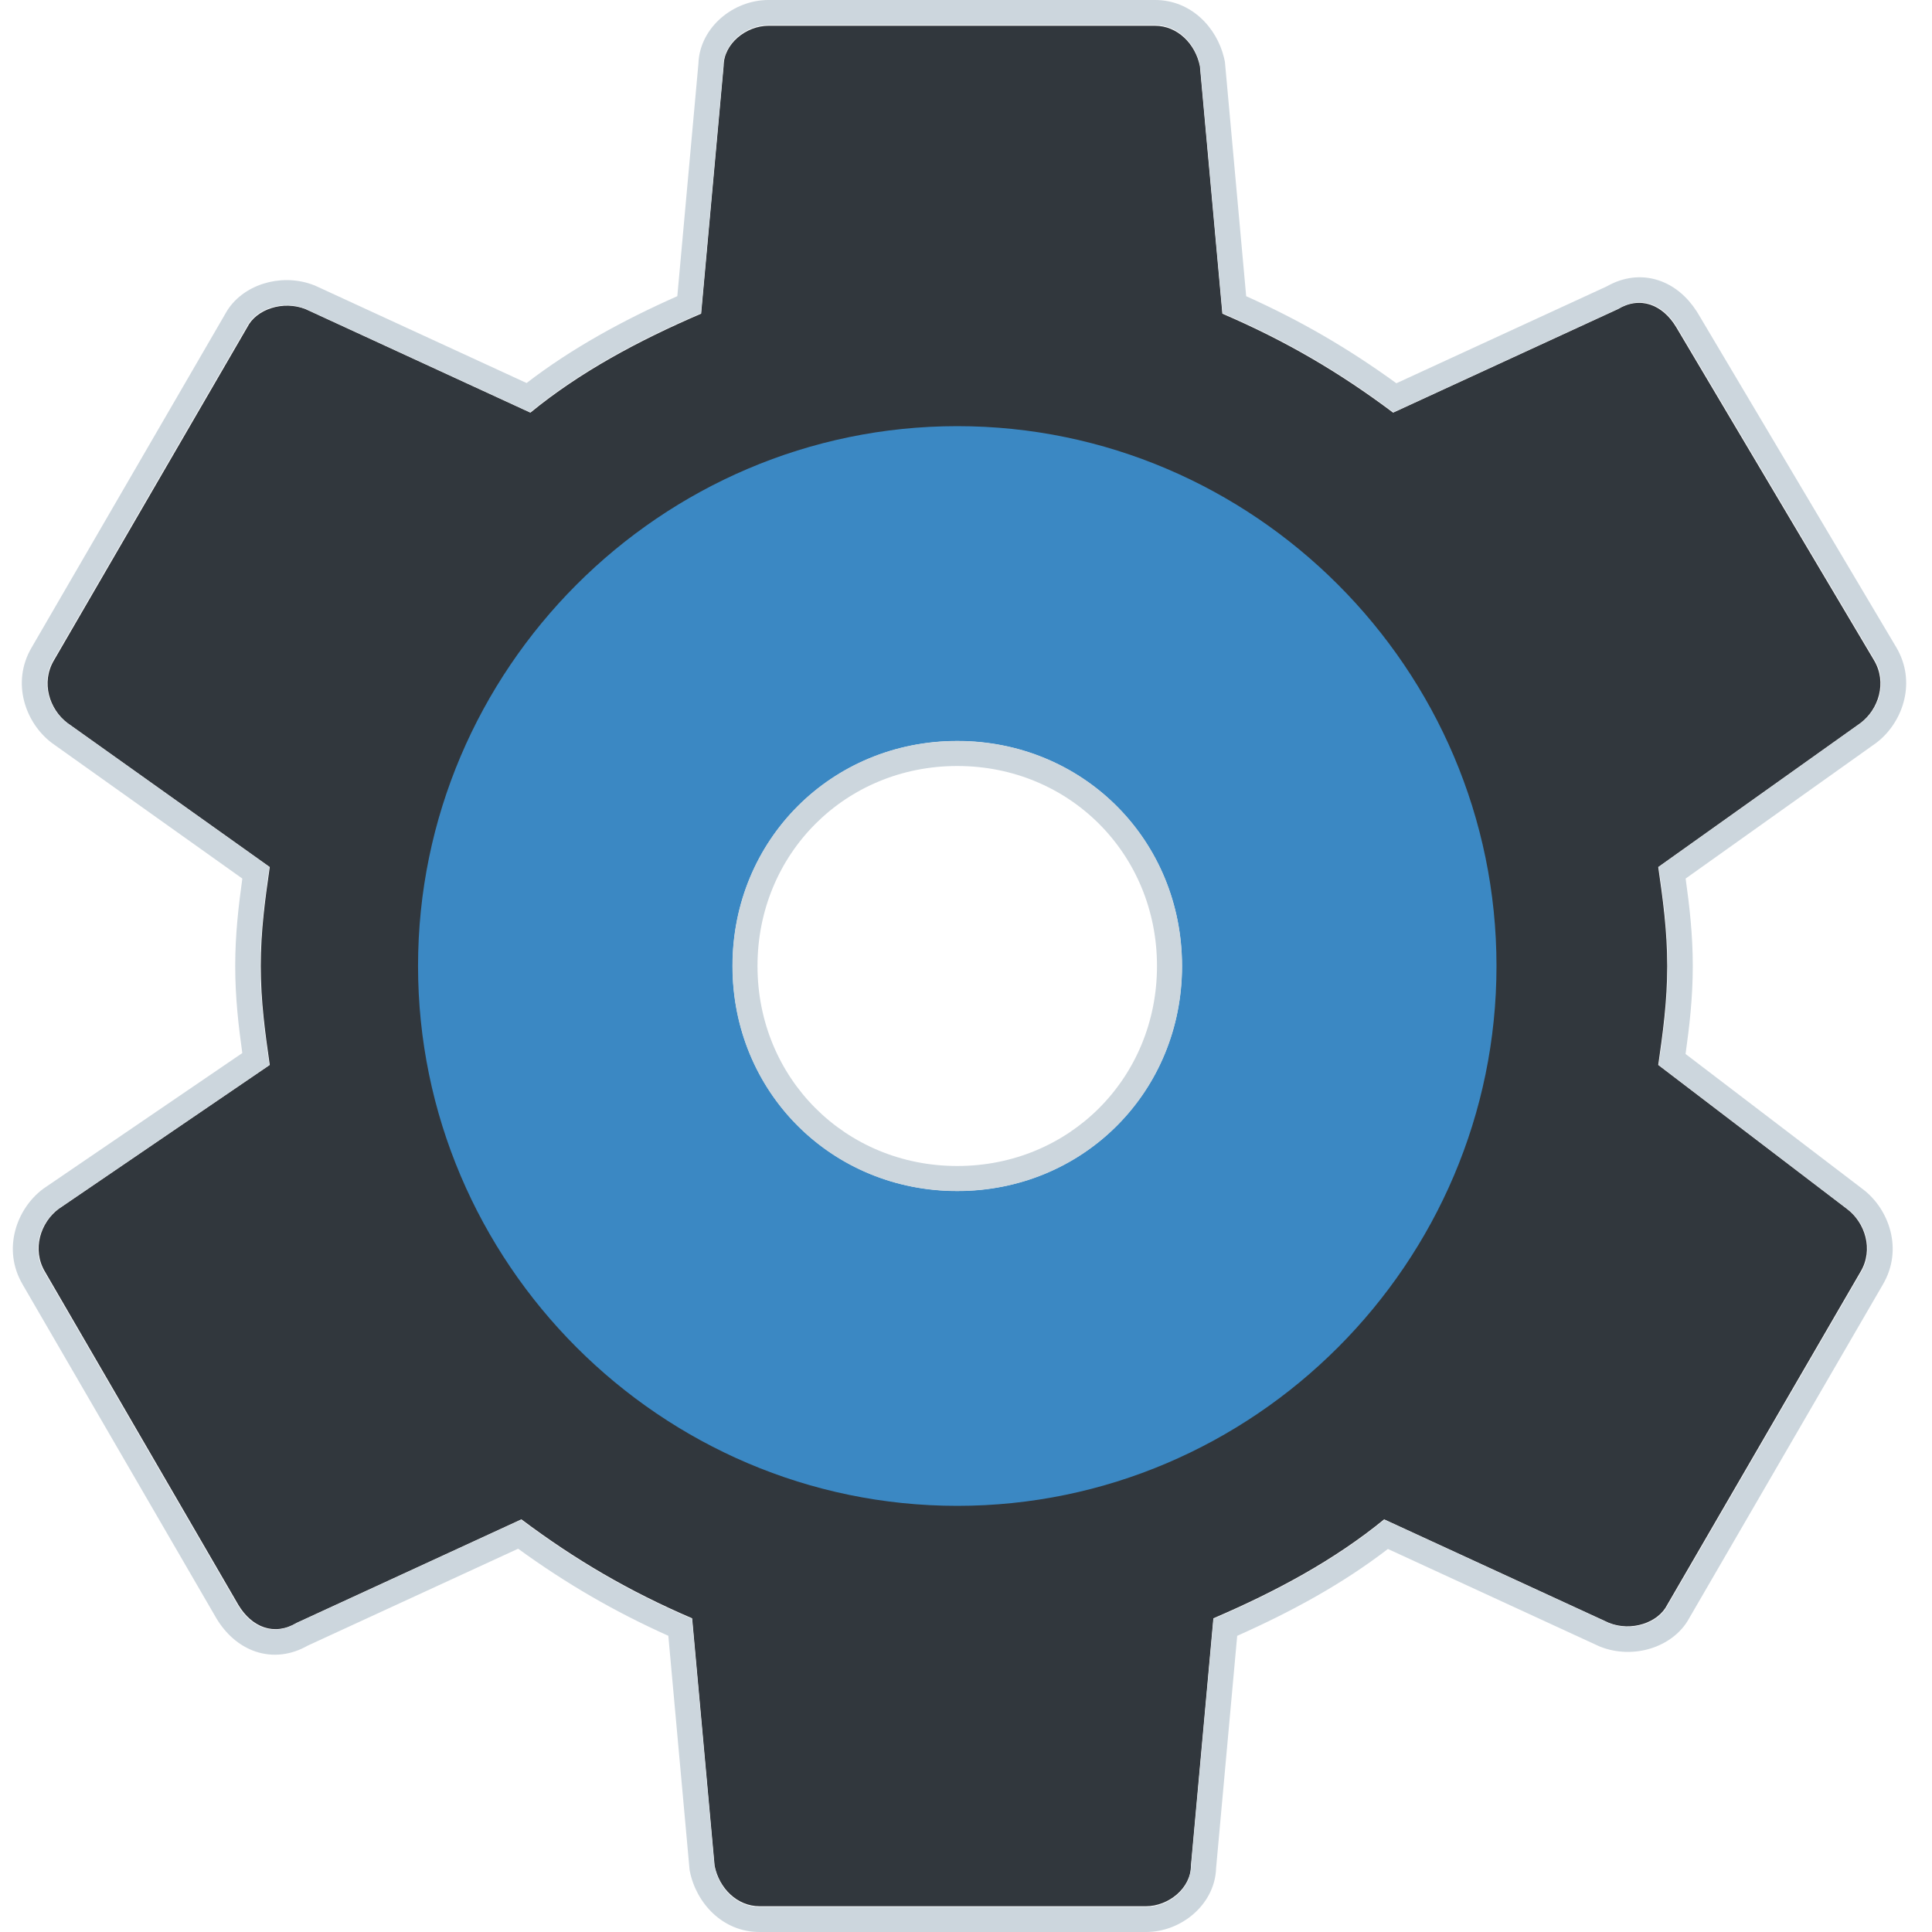
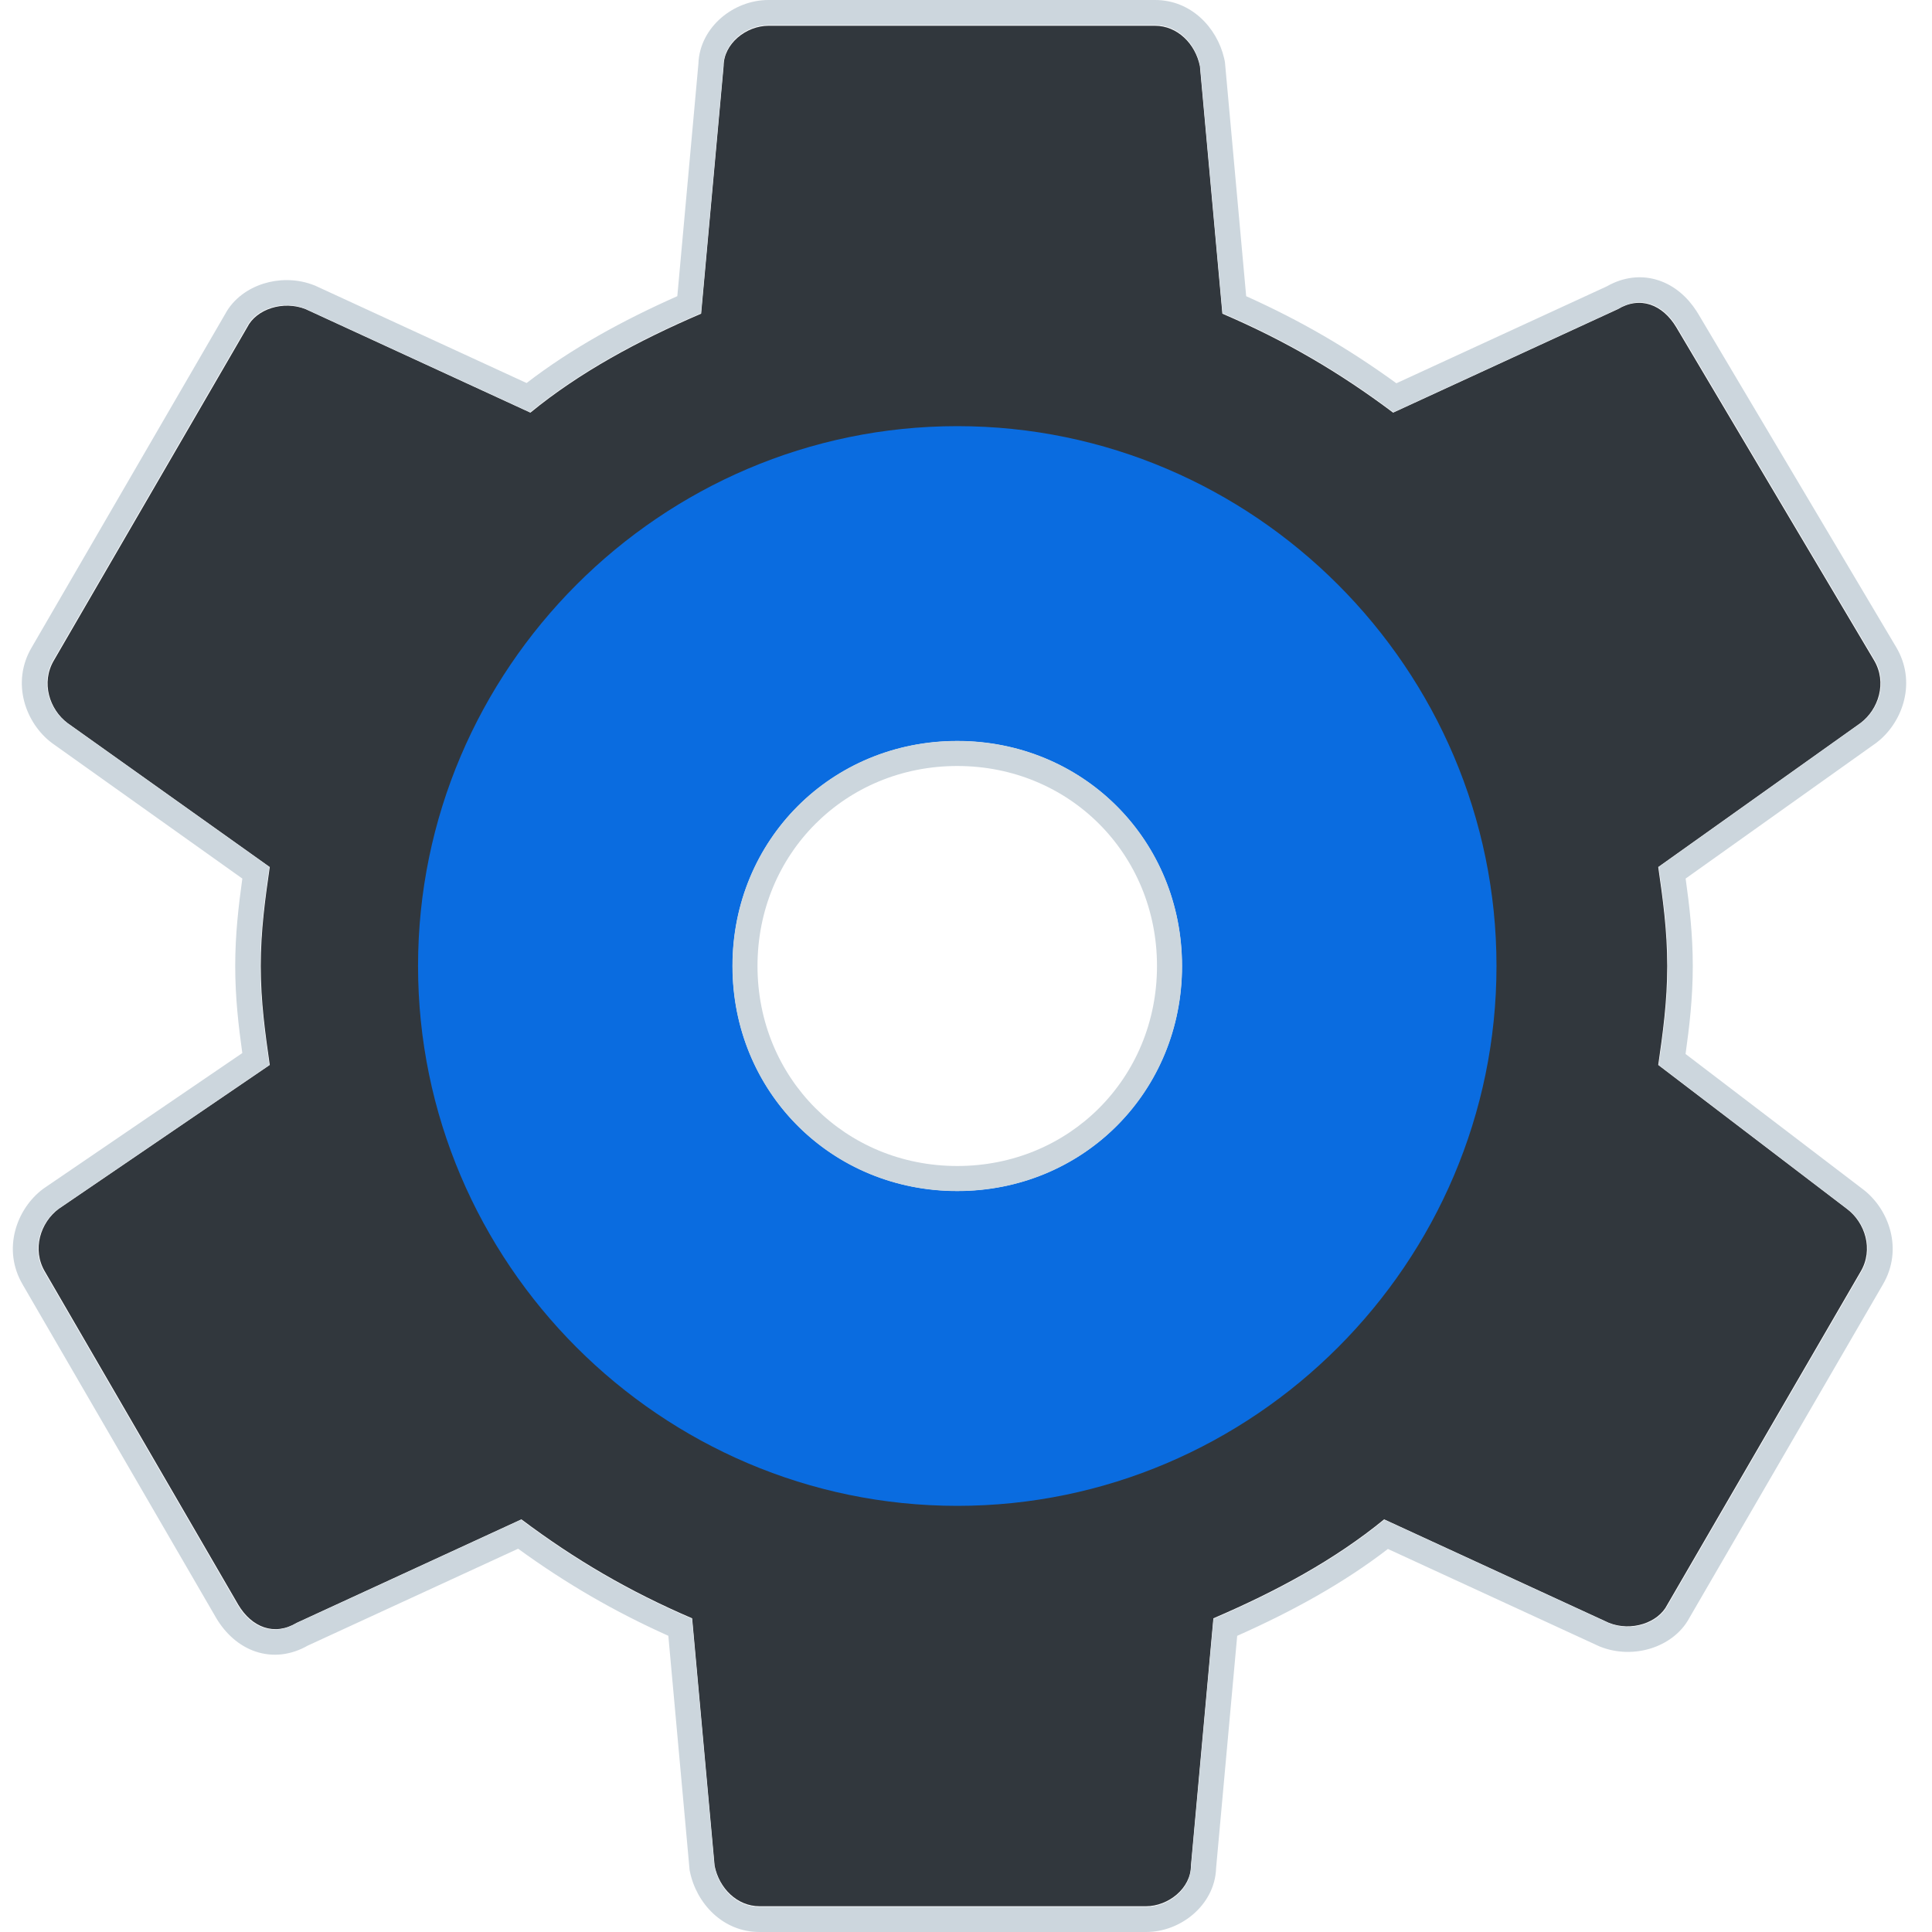
<svg xmlns="http://www.w3.org/2000/svg" width="150" height="150" viewBox="0 0 150 150" fill="none">
  <path d="M128.746 82.684C129.095 80.239 129.444 77.794 129.444 75C129.444 72.206 129.095 69.761 128.746 67.316L144.446 56.139C145.841 55.091 146.539 52.995 145.492 51.249L130.142 25.402C129.095 23.655 127.351 22.957 125.606 24.005L108.163 32.038C103.976 28.895 99.79 26.45 94.905 24.354L93.161 5.144C92.812 3.397 91.416 2 89.672 2H59.669C57.925 2 56.18 3.397 56.18 5.144L54.436 24.354C49.551 26.45 45.016 28.895 41.178 32.038L23.735 24.005C21.99 23.306 19.897 24.005 19.199 25.402L4.198 51.249C3.151 52.995 3.849 55.091 5.244 56.139L20.944 67.316C20.595 69.761 20.246 72.206 20.246 75C20.246 77.794 20.595 80.239 20.944 82.684L4.547 93.861C3.151 94.909 2.453 97.005 3.5 98.751L18.502 124.598C19.548 126.345 21.293 127.043 23.037 125.995L40.481 117.962C44.667 121.105 48.854 123.55 53.738 125.646L55.482 144.856C55.831 146.603 57.227 148 58.971 148H88.974C90.719 148 92.463 146.603 92.463 144.856L94.207 125.646C99.092 123.55 103.627 121.105 107.465 117.962L124.909 125.995C126.653 126.694 128.746 125.995 129.444 124.598L144.446 98.751C145.492 97.005 144.794 94.909 143.399 93.861L128.746 82.684ZM74.322 109.928C55.133 109.928 39.434 94.21 39.434 75C39.434 55.789 55.133 40.072 74.322 40.072C93.51 40.072 109.209 55.789 109.209 75C109.209 94.21 93.51 109.928 74.322 109.928Z" fill="#31373D" />
-   <path d="M74.322 33.086C51.296 33.086 32.457 51.947 32.457 75C32.457 98.053 51.296 116.914 74.322 116.914C97.347 116.914 116.187 98.053 116.187 75C116.187 51.947 97.347 33.086 74.322 33.086ZM74.322 92.464C64.553 92.464 56.878 84.78 56.878 75C56.878 65.22 64.553 57.536 74.322 57.536C84.09 57.536 91.765 65.22 91.765 75C91.765 84.78 84.09 92.464 74.322 92.464Z" fill="#3B88C3" />
+   <path d="M74.322 33.086C51.296 33.086 32.457 51.947 32.457 75C32.457 98.053 51.296 116.914 74.322 116.914C97.347 116.914 116.187 98.053 116.187 75C116.187 51.947 97.347 33.086 74.322 33.086ZM74.322 92.464C64.553 92.464 56.878 84.78 56.878 75C56.878 65.22 64.553 57.536 74.322 57.536C84.09 57.536 91.765 65.22 91.765 75C91.765 84.78 84.09 92.464 74.322 92.464Z" fill="#0A6CE0" />
  <path d="M18.262 75C18.262 72.517 18.526 70.302 18.815 68.211L4.068 57.713L4.048 57.699L4.028 57.684C1.988 56.151 0.838 53.001 2.467 50.254L17.478 24.389C18.127 23.174 19.279 22.395 20.451 22.024C21.598 21.662 22.922 21.632 24.174 22.067L24.423 22.16L24.47 22.178L24.514 22.199L40.884 29.738C44.401 27.032 48.388 24.86 52.587 22.994L54.224 4.956C54.269 3.467 55.024 2.226 55.983 1.393C56.966 0.541 58.285 6.42898e-05 59.658 0V1.948C57.913 1.948 56.168 3.346 56.168 5.094L54.422 24.318C49.535 26.416 44.995 28.862 41.155 32.008L23.7 23.968C21.954 23.27 19.86 23.968 19.161 25.366L4.15 51.231C3.103 52.979 3.801 55.077 5.198 56.125L20.908 67.311C20.559 69.757 20.209 72.204 20.209 75L20.213 75.52C20.252 78.102 20.58 80.396 20.908 82.689L4.499 93.875C3.102 94.923 2.404 97.021 3.451 98.769L18.464 124.633C19.511 126.381 21.256 127.08 23.002 126.032L40.458 117.992C44.647 121.138 48.836 123.585 53.724 125.682L55.469 144.906C55.807 146.599 57.129 147.965 58.798 148.048L58.961 148.052H88.984L89.148 148.048C90.783 147.967 92.37 146.686 92.47 145.069L92.475 144.906L94.221 125.682C99.108 123.585 103.646 121.138 107.487 117.992L124.942 126.032C126.688 126.731 128.782 126.031 129.48 124.633L144.493 98.769C145.54 97.021 144.842 94.923 143.445 93.875L128.783 82.689C129.11 80.396 129.437 78.102 129.477 75.52L129.48 75C129.48 72.204 129.132 69.757 128.783 67.311L144.493 56.125C145.889 55.077 146.588 52.979 145.54 51.231L130.179 25.366C129.132 23.619 127.386 22.92 125.641 23.968L108.185 32.008L107.399 31.426C103.469 28.557 99.501 26.284 94.919 24.318L93.173 5.094C92.835 3.401 91.514 2.035 89.845 1.952L89.682 1.948V0C92.466 7.56203e-06 94.466 2.126 95.032 4.483L95.083 4.712L95.103 4.814L96.753 22.997C100.978 24.892 104.72 27.073 108.414 29.757L124.753 22.232C126.038 21.499 127.454 21.326 128.787 21.771C130.031 22.186 131.017 23.073 131.713 24.147L131.848 24.365L131.853 24.372L147.21 50.23L147.356 50.489C148.786 53.18 147.643 56.195 145.661 57.684L145.641 57.699L145.621 57.713L130.873 68.211C131.163 70.302 131.427 72.517 131.427 75C131.427 77.499 131.16 79.728 130.867 81.831L144.626 92.325C146.659 93.86 147.801 97.003 146.175 99.745L146.176 99.746L131.164 125.611C130.515 126.826 129.363 127.605 128.191 127.976C126.968 128.363 125.543 128.37 124.219 127.84L124.173 127.822L124.128 127.801L107.757 120.261C104.241 122.968 100.254 125.139 96.055 127.005L94.417 145.043C94.373 146.533 93.619 147.774 92.659 148.606C91.677 149.459 90.358 150 88.984 150H58.961C56.087 150 54.049 147.735 53.56 145.288L53.54 145.186L51.889 127.002C47.663 125.107 43.922 122.926 40.227 120.242L23.889 127.767C22.604 128.5 21.188 128.674 19.854 128.229C18.528 127.786 17.495 126.806 16.793 125.635L16.787 125.624L16.78 125.611L1.768 99.746L1.769 99.745C0.14 96.998 1.29 93.849 3.331 92.317L3.366 92.29L3.403 92.265L18.812 81.76C18.523 79.678 18.262 77.471 18.262 75ZM89.829 75C89.829 66.288 83.02 59.472 74.321 59.472C65.622 59.472 58.812 66.288 58.812 75C58.812 83.712 65.622 90.528 74.321 90.528V92.476C64.699 92.476 57.106 85.025 56.871 75.457L56.865 75C56.865 65.213 64.546 57.524 74.321 57.524L74.778 57.529C84.335 57.765 91.776 65.366 91.776 75L91.772 75.457C91.537 85.025 83.943 92.476 74.321 92.476V90.528C83.02 90.528 89.829 83.712 89.829 75ZM89.682 0V1.948H59.658V0H89.682Z" fill="#CCD6DD" />
</svg>
